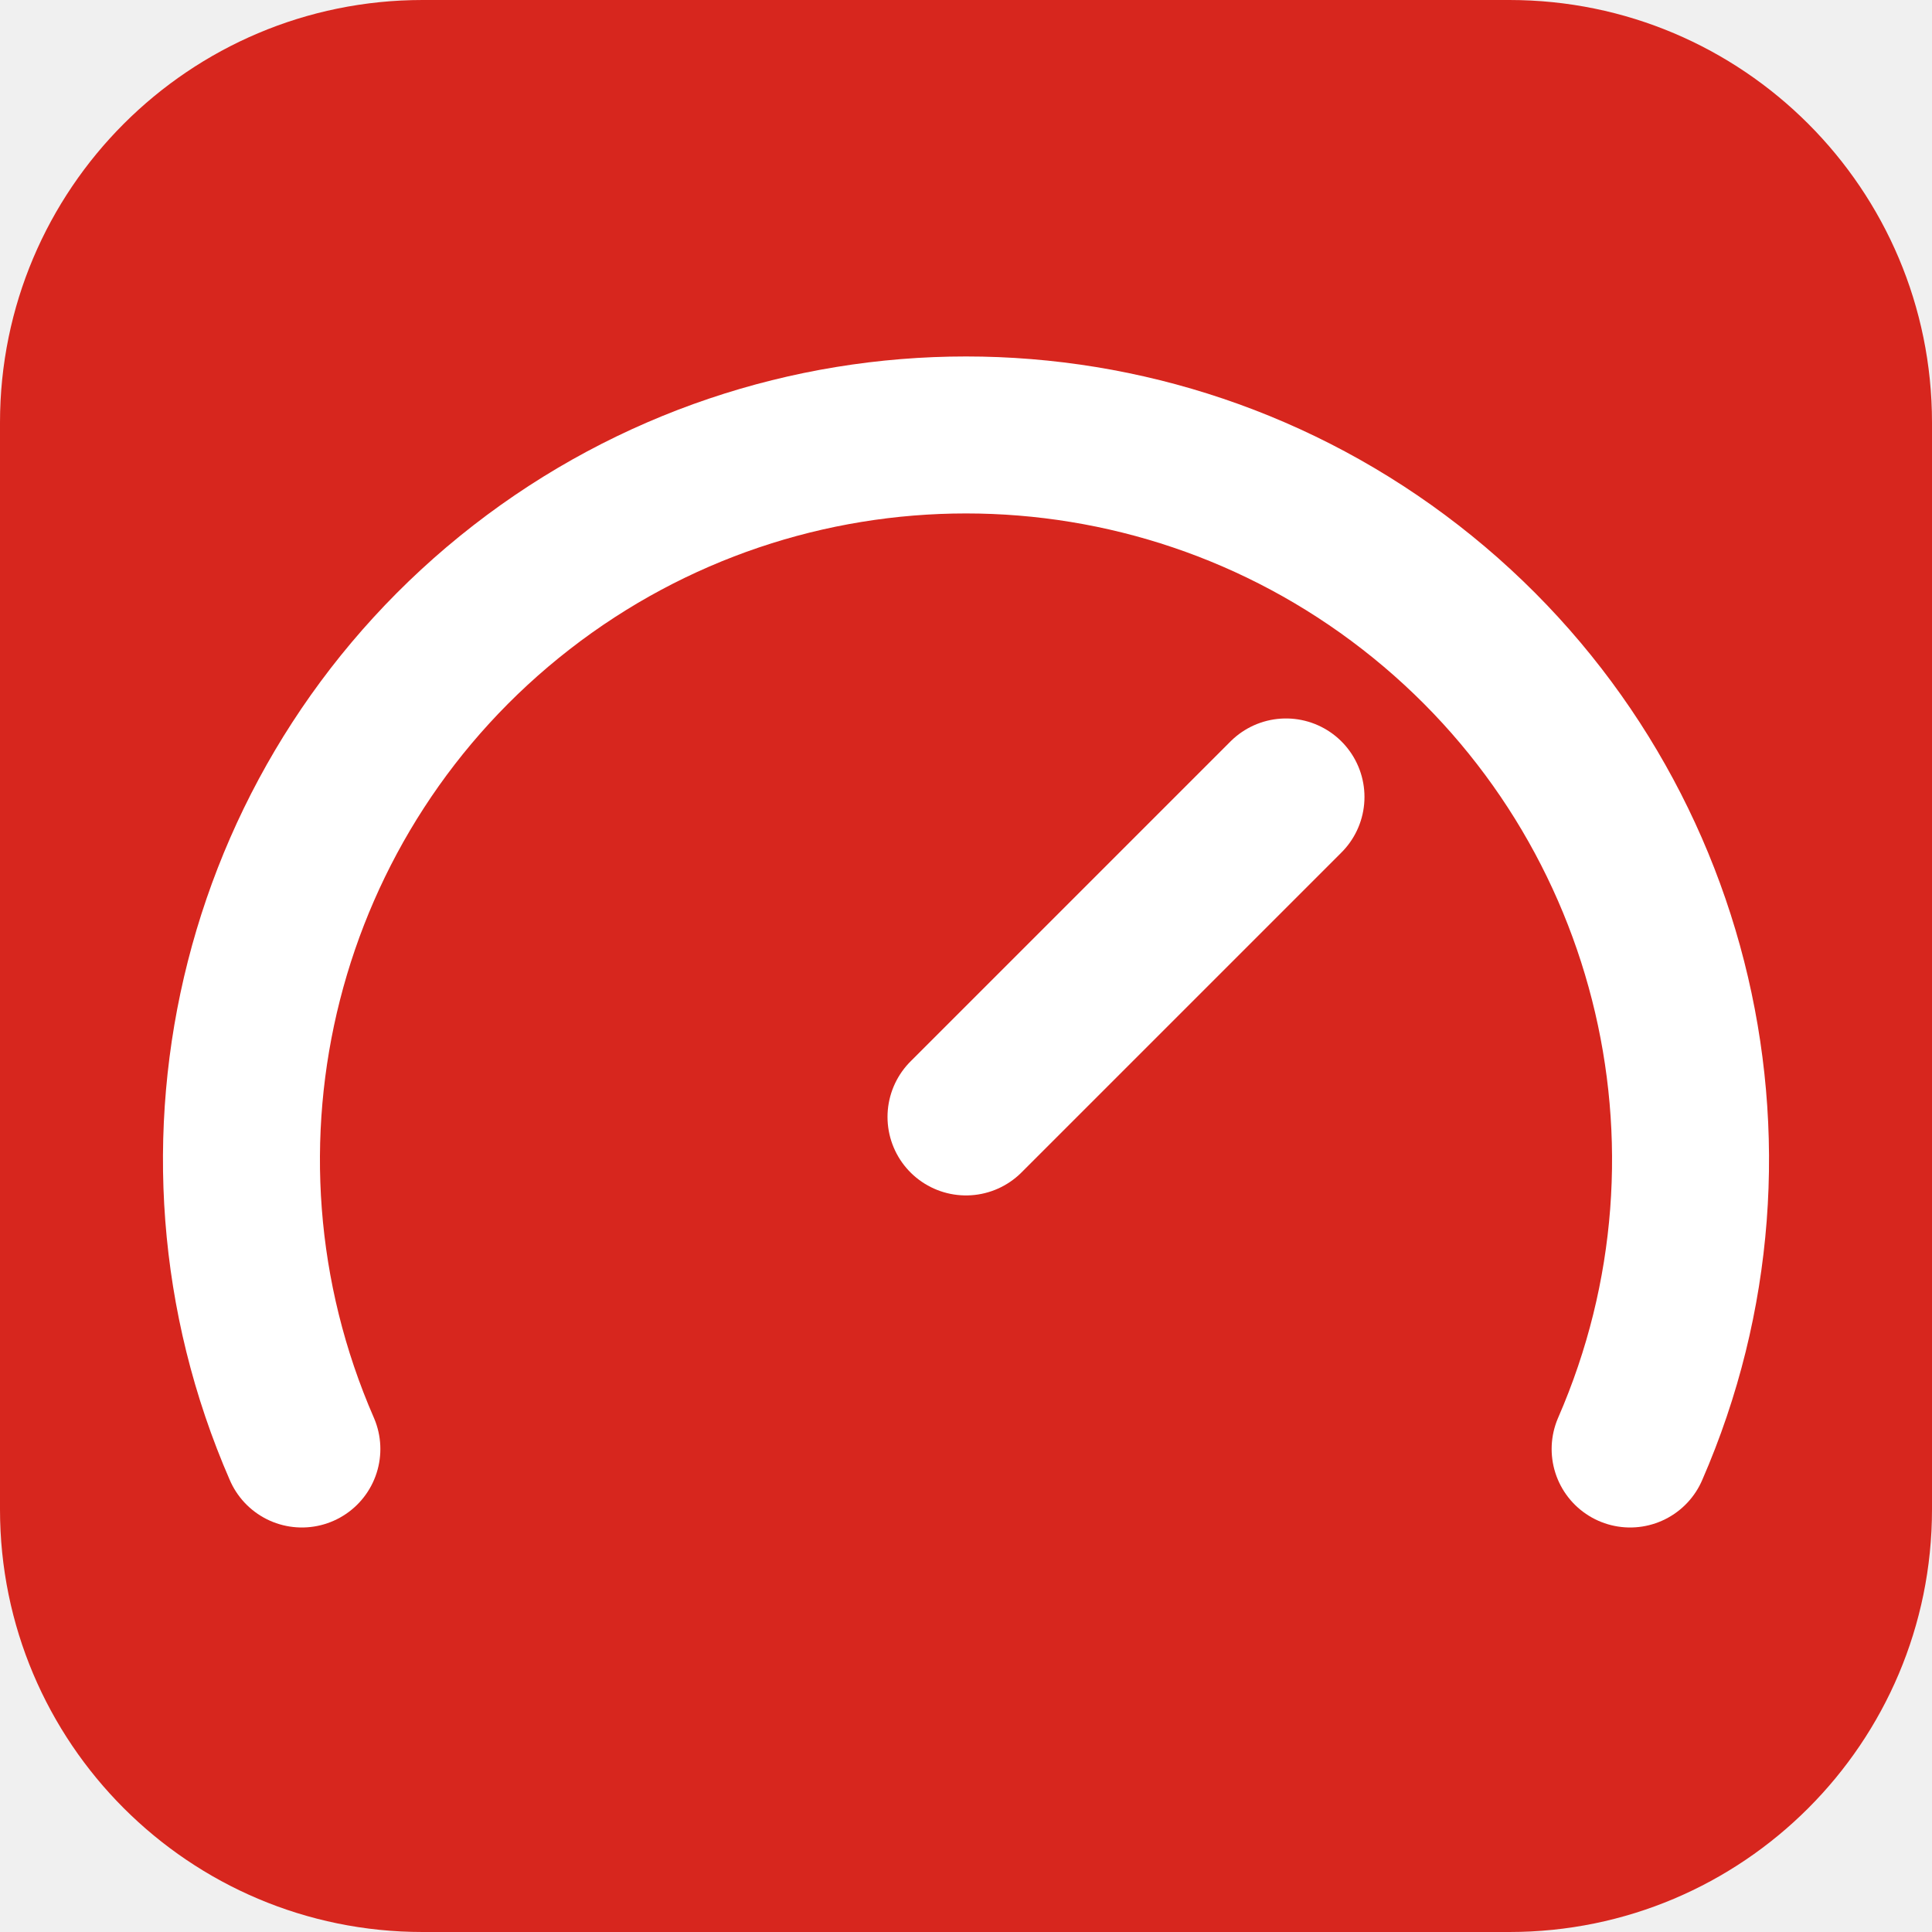
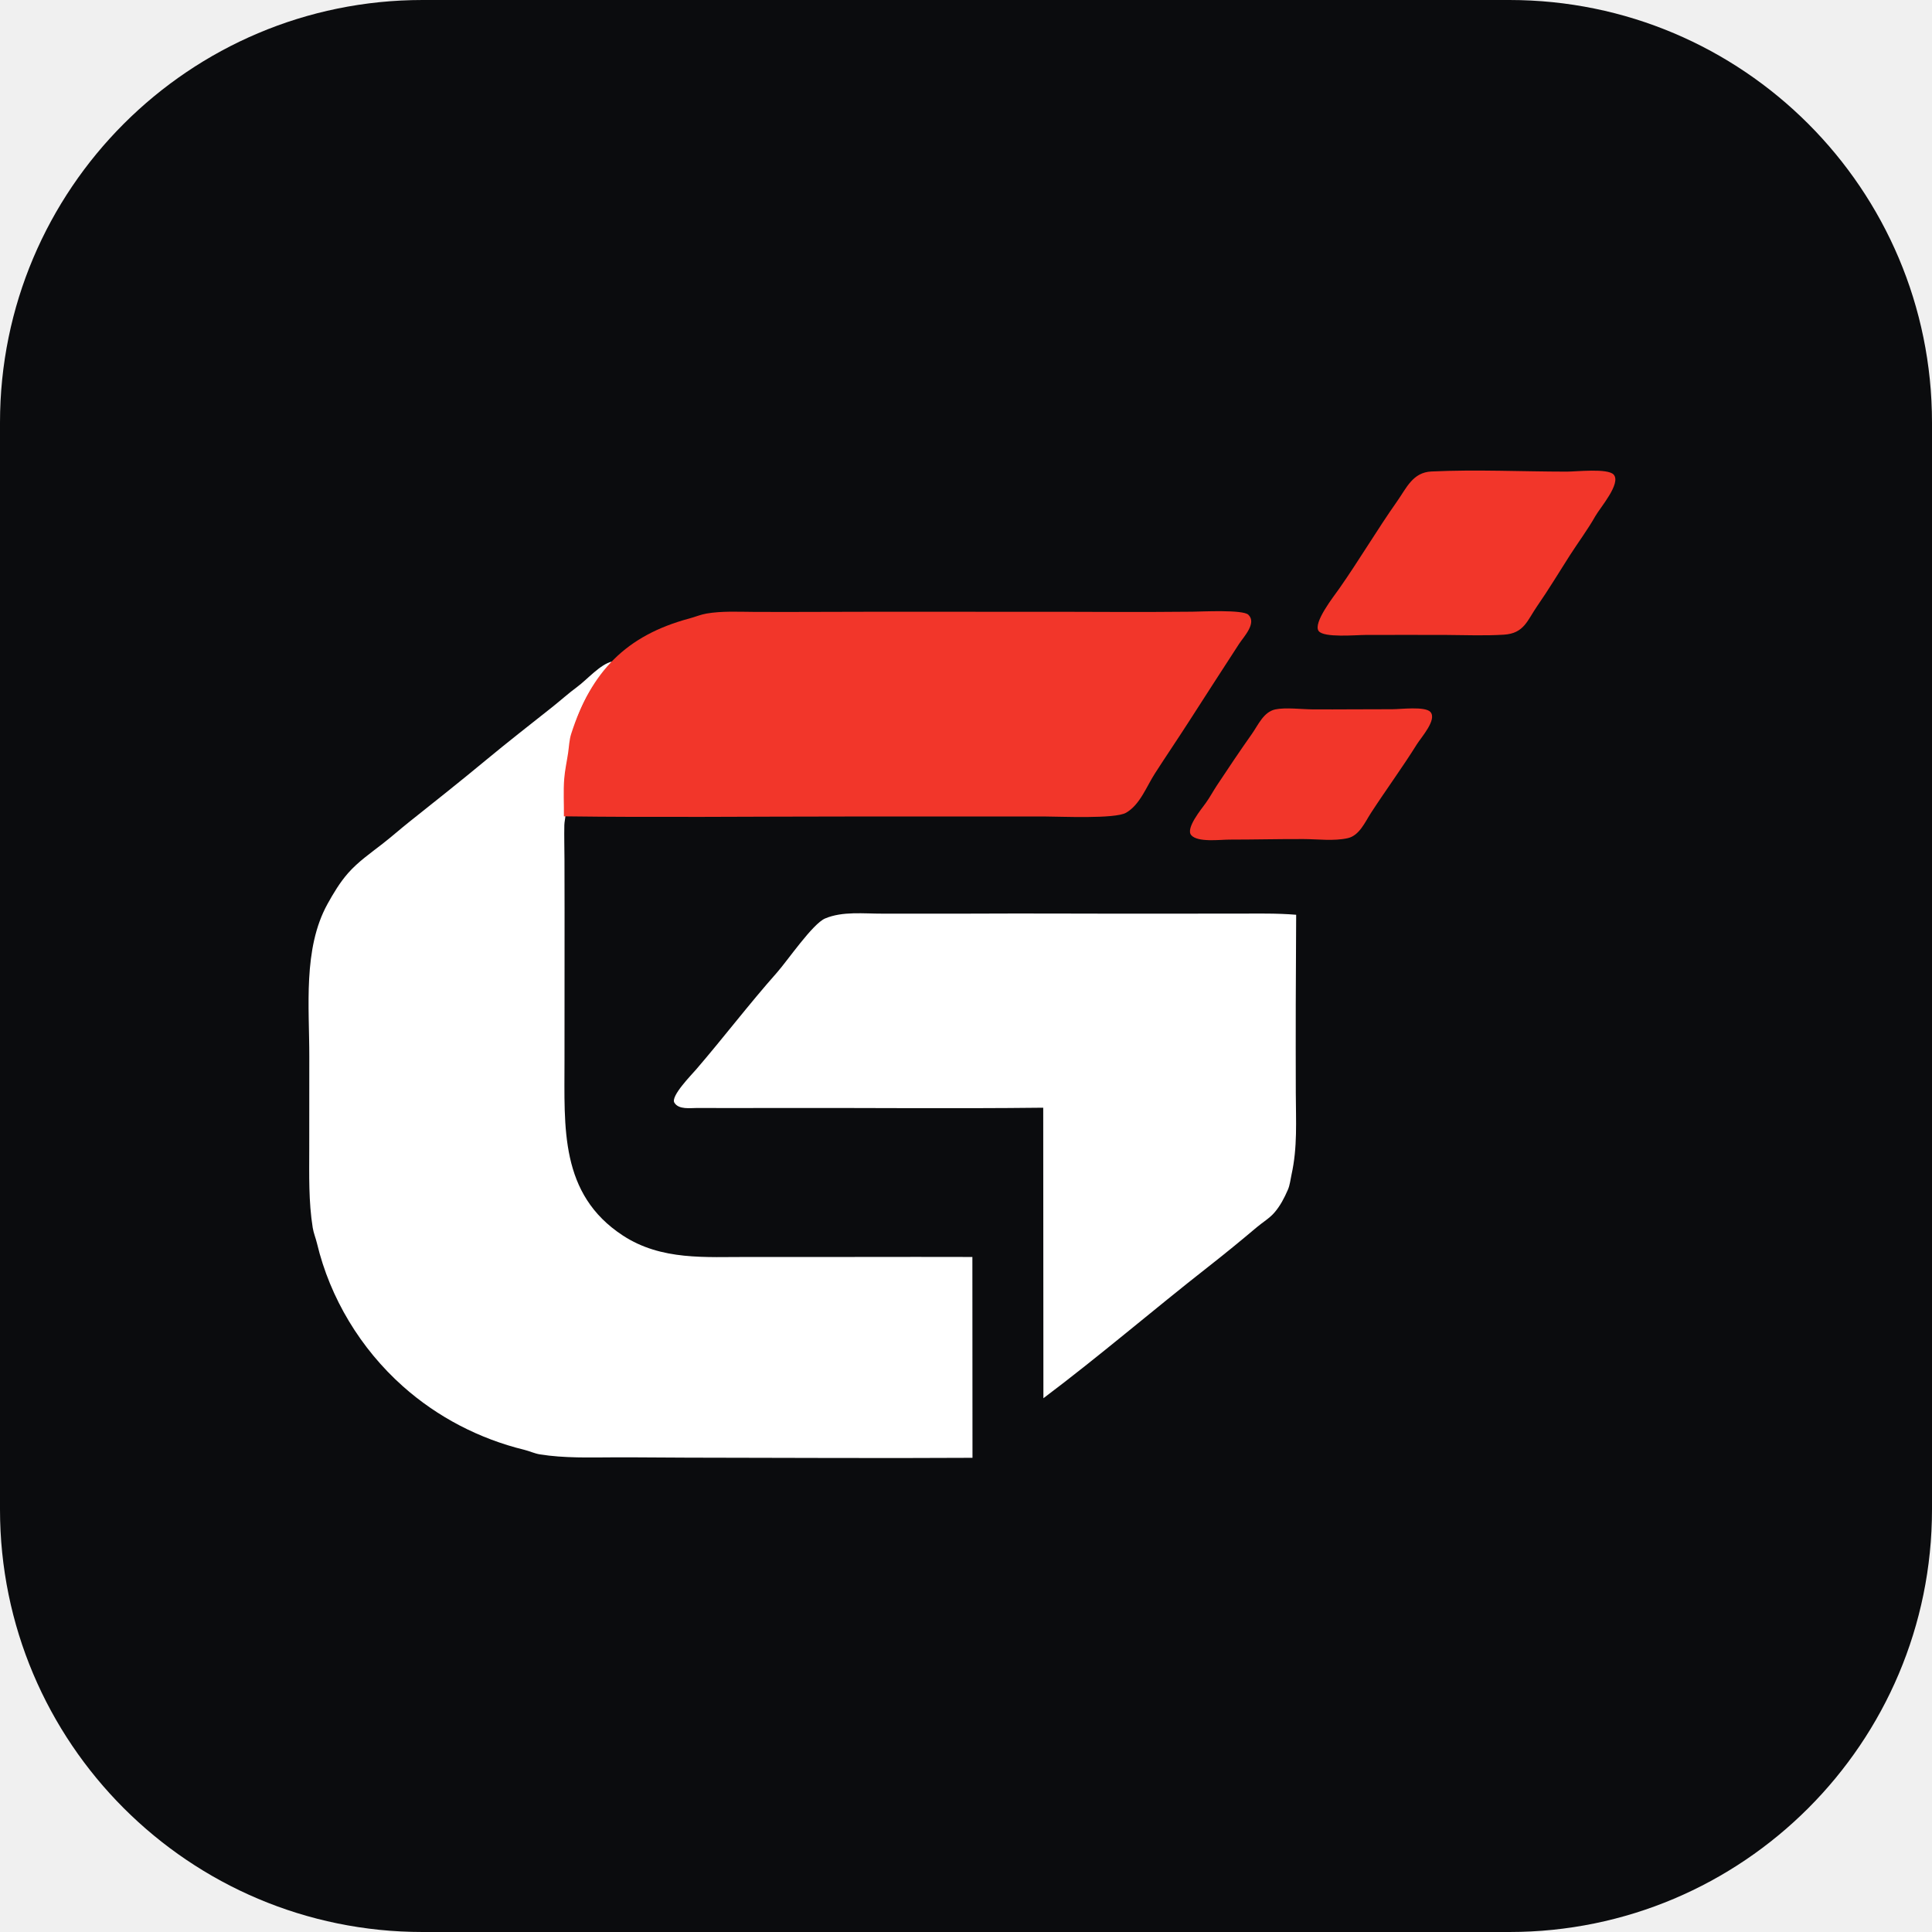
- <svg xmlns="http://www.w3.org/2000/svg" viewBox="0 0 32 32">
-   <rect width="32" height="32" rx="7" fill="#D7261E" />
-   <g fill="none" stroke="#fff" stroke-width="2.6" stroke-linecap="round">
-     <path d="M16 18.5l5.3-5.3" />
-     <path d="M5 24a12 12 0 1 1 22 0" />
+ <svg xmlns="http://www.w3.org/2000/svg" viewBox="0 0 512 512">
+   <rect width="512" height="512" rx="112" fill="#0B0C0E" />
+   <g transform="translate(76 119.65) scale(0.9) translate(-261 -389)">
+     <path d="M462.911 685.316 C462.901 665.603 462.89 645.891 462.879 626.178 C441.016 626.114 419.152 626.23 397.289 626.176 C384.328 626.143 371.34 627.31 359.949 619.856 C341.299 607.651 342.791 587.968 342.776 568.373 C342.762 548.607 342.835 528.841 342.768 509.076 C342.756 505.718 342.656 502.353 342.728 498.996 C342.749 497.983 343.042 497.002 343.055 495.994 C343.099 492.59 342.707 489.159 342.907 485.744 C343.067 483.019 343.697 480.369 344.093 477.679 C344.347 475.948 344.404 474.159 344.895 472.472 C346.336 467.516 348.42 462.172 351.381 457.912 C353.048 455.513 355.348 453.398 356.747 450.854 C353.274 451.673 349.468 456.136 346.529 458.299 C343.959 460.19 341.6 462.331 339.102 464.31 C332.606 469.457 326.074 474.546 319.694 479.833 C312.277 485.98 304.715 491.987 297.174 497.978 C294.494 500.107 291.923 502.392 289.226 504.493 C285.727 507.22 281.987 509.805 279.044 513.158 C276.656 515.878 274.71 519.114 272.97 522.273 C265.719 535.437 267.653 552.653 267.63 567.204 C267.615 576.246 267.625 585.289 267.615 594.331 C267.607 602.049 267.407 609.917 268.639 617.564 C268.896 619.158 269.526 620.614 269.897 622.175 C273.74 638.309 282.756 653.193 295.188 664.261 C305.415 673.366 317.733 679.731 330.954 682.965 C332.509 683.346 333.95 684.053 335.541 684.307 C342.701 685.451 350.126 685.211 357.348 685.18 C364.55 685.149 371.751 685.26 378.954 685.268 C406.936 685.296 434.93 685.478 462.911 685.316 Z" fill="#ffffff" />
+     <path d="M483.74 582.226 C483.758 610.741 483.775 639.257 483.793 667.772 C500.356 655.321 516.08 641.794 532.391 629.022 C537.211 625.247 541.987 621.341 546.665 617.39 C548.33 615.984 550.373 614.777 551.799 613.125 C553.535 611.114 554.728 608.811 555.778 606.386 C556.382 604.995 556.517 603.447 556.842 601.978 C558.646 593.825 558.136 586.153 558.111 577.861 C558.058 560.381 558.1 542.894 558.22 525.415 C552.587 524.94 546.938 525.072 541.288 525.077 C534.005 525.084 526.723 525.059 519.44 525.081 C499.993 525.14 480.545 524.968 461.098 525.083 C452.855 525.132 444.612 525.048 436.369 525.084 C430.919 525.108 424.646 524.336 419.525 526.499 C415.84 528.056 408.442 538.933 405.297 542.48 C397.103 551.719 389.606 561.593 381.546 570.954 C380.144 572.583 373.986 578.835 375.123 580.734 C376.402 582.871 379.843 582.292 381.919 582.303 C388.482 582.338 395.044 582.335 401.607 582.312 C428.982 582.217 456.366 582.545 483.74 582.226 Z" fill="#ffffff" />
+     <path d="M342.599 496.427 C370.16 496.791 397.747 496.482 425.312 496.483 C444.915 496.484 464.518 496.454 484.121 496.475 C488.825 496.48 504.855 497.252 508.121 495.379 C512.234 493.021 514.131 487.69 516.611 483.834 C519.876 478.758 523.27 473.762 526.535 468.682 C531.473 461.001 536.424 453.321 541.399 445.664 C542.753 443.581 546.706 439.525 544.137 437.063 C542.523 435.517 530.458 436.141 527.652 436.173 C512.21 436.35 496.767 436.179 481.325 436.2 C459.722 436.23 438.118 436.141 416.515 436.231 C410.434 436.256 404.353 436.264 398.272 436.228 C393.764 436.201 389.081 435.953 384.617 436.715 C382.865 437.014 381.261 437.71 379.556 438.166 C360.91 443.158 350.618 453.833 344.749 472.125 C344.163 473.951 344.116 475.909 343.833 477.795 C343.455 480.319 342.896 482.815 342.693 485.364 C342.403 489.005 342.646 492.779 342.599 496.427 Z" fill="#f2362a" />
+     <path d="M598.035 394.888 C592.559 395.147 590.72 399.725 587.971 403.63 C582.034 412.063 576.774 420.994 570.855 429.44 C569.318 431.633 563.102 439.486 564.843 441.864 C566.343 443.911 575.883 443.022 578.538 443.022 C586.544 443.02 594.554 442.972 602.559 443.021 C608.15 443.055 613.787 443.29 619.371 442.943 C625.366 442.571 626.263 438.738 629.226 434.47 C632.586 429.631 635.596 424.591 638.773 419.636 C641.263 415.756 644.041 412.055 646.314 408.036 C647.734 405.525 654.022 398.351 651.698 395.793 C649.955 393.875 640.685 394.934 637.907 394.931 C624.644 394.921 611.287 394.26 598.035 394.888 Z" fill="#f2362a" />
+     <path d="M552.064 464.945 C548.619 465.686 547.022 469.554 545.198 472.138 C541.679 477.123 538.262 482.217 534.896 487.305 C533.759 489.025 532.795 490.852 531.584 492.532 C530.279 494.341 525.626 499.969 527.311 501.961 C529.18 504.171 535.836 503.281 538.596 503.282 C545.88 503.285 553.16 503.094 560.445 503.125 C564.612 503.142 569.292 503.77 573.381 502.865 C576.831 502.101 578.472 498.162 580.236 495.444 C584.649 488.646 589.474 482.09 593.761 475.216 C595.047 473.153 599.769 467.952 597.749 465.7 C596.198 463.97 588.988 464.895 586.6 464.889 C578.76 464.868 570.912 464.984 563.074 464.936 C559.904 464.917 555.034 464.307 552.064 464.945 Z" fill="#f2362a" />
  </g>
</svg>
